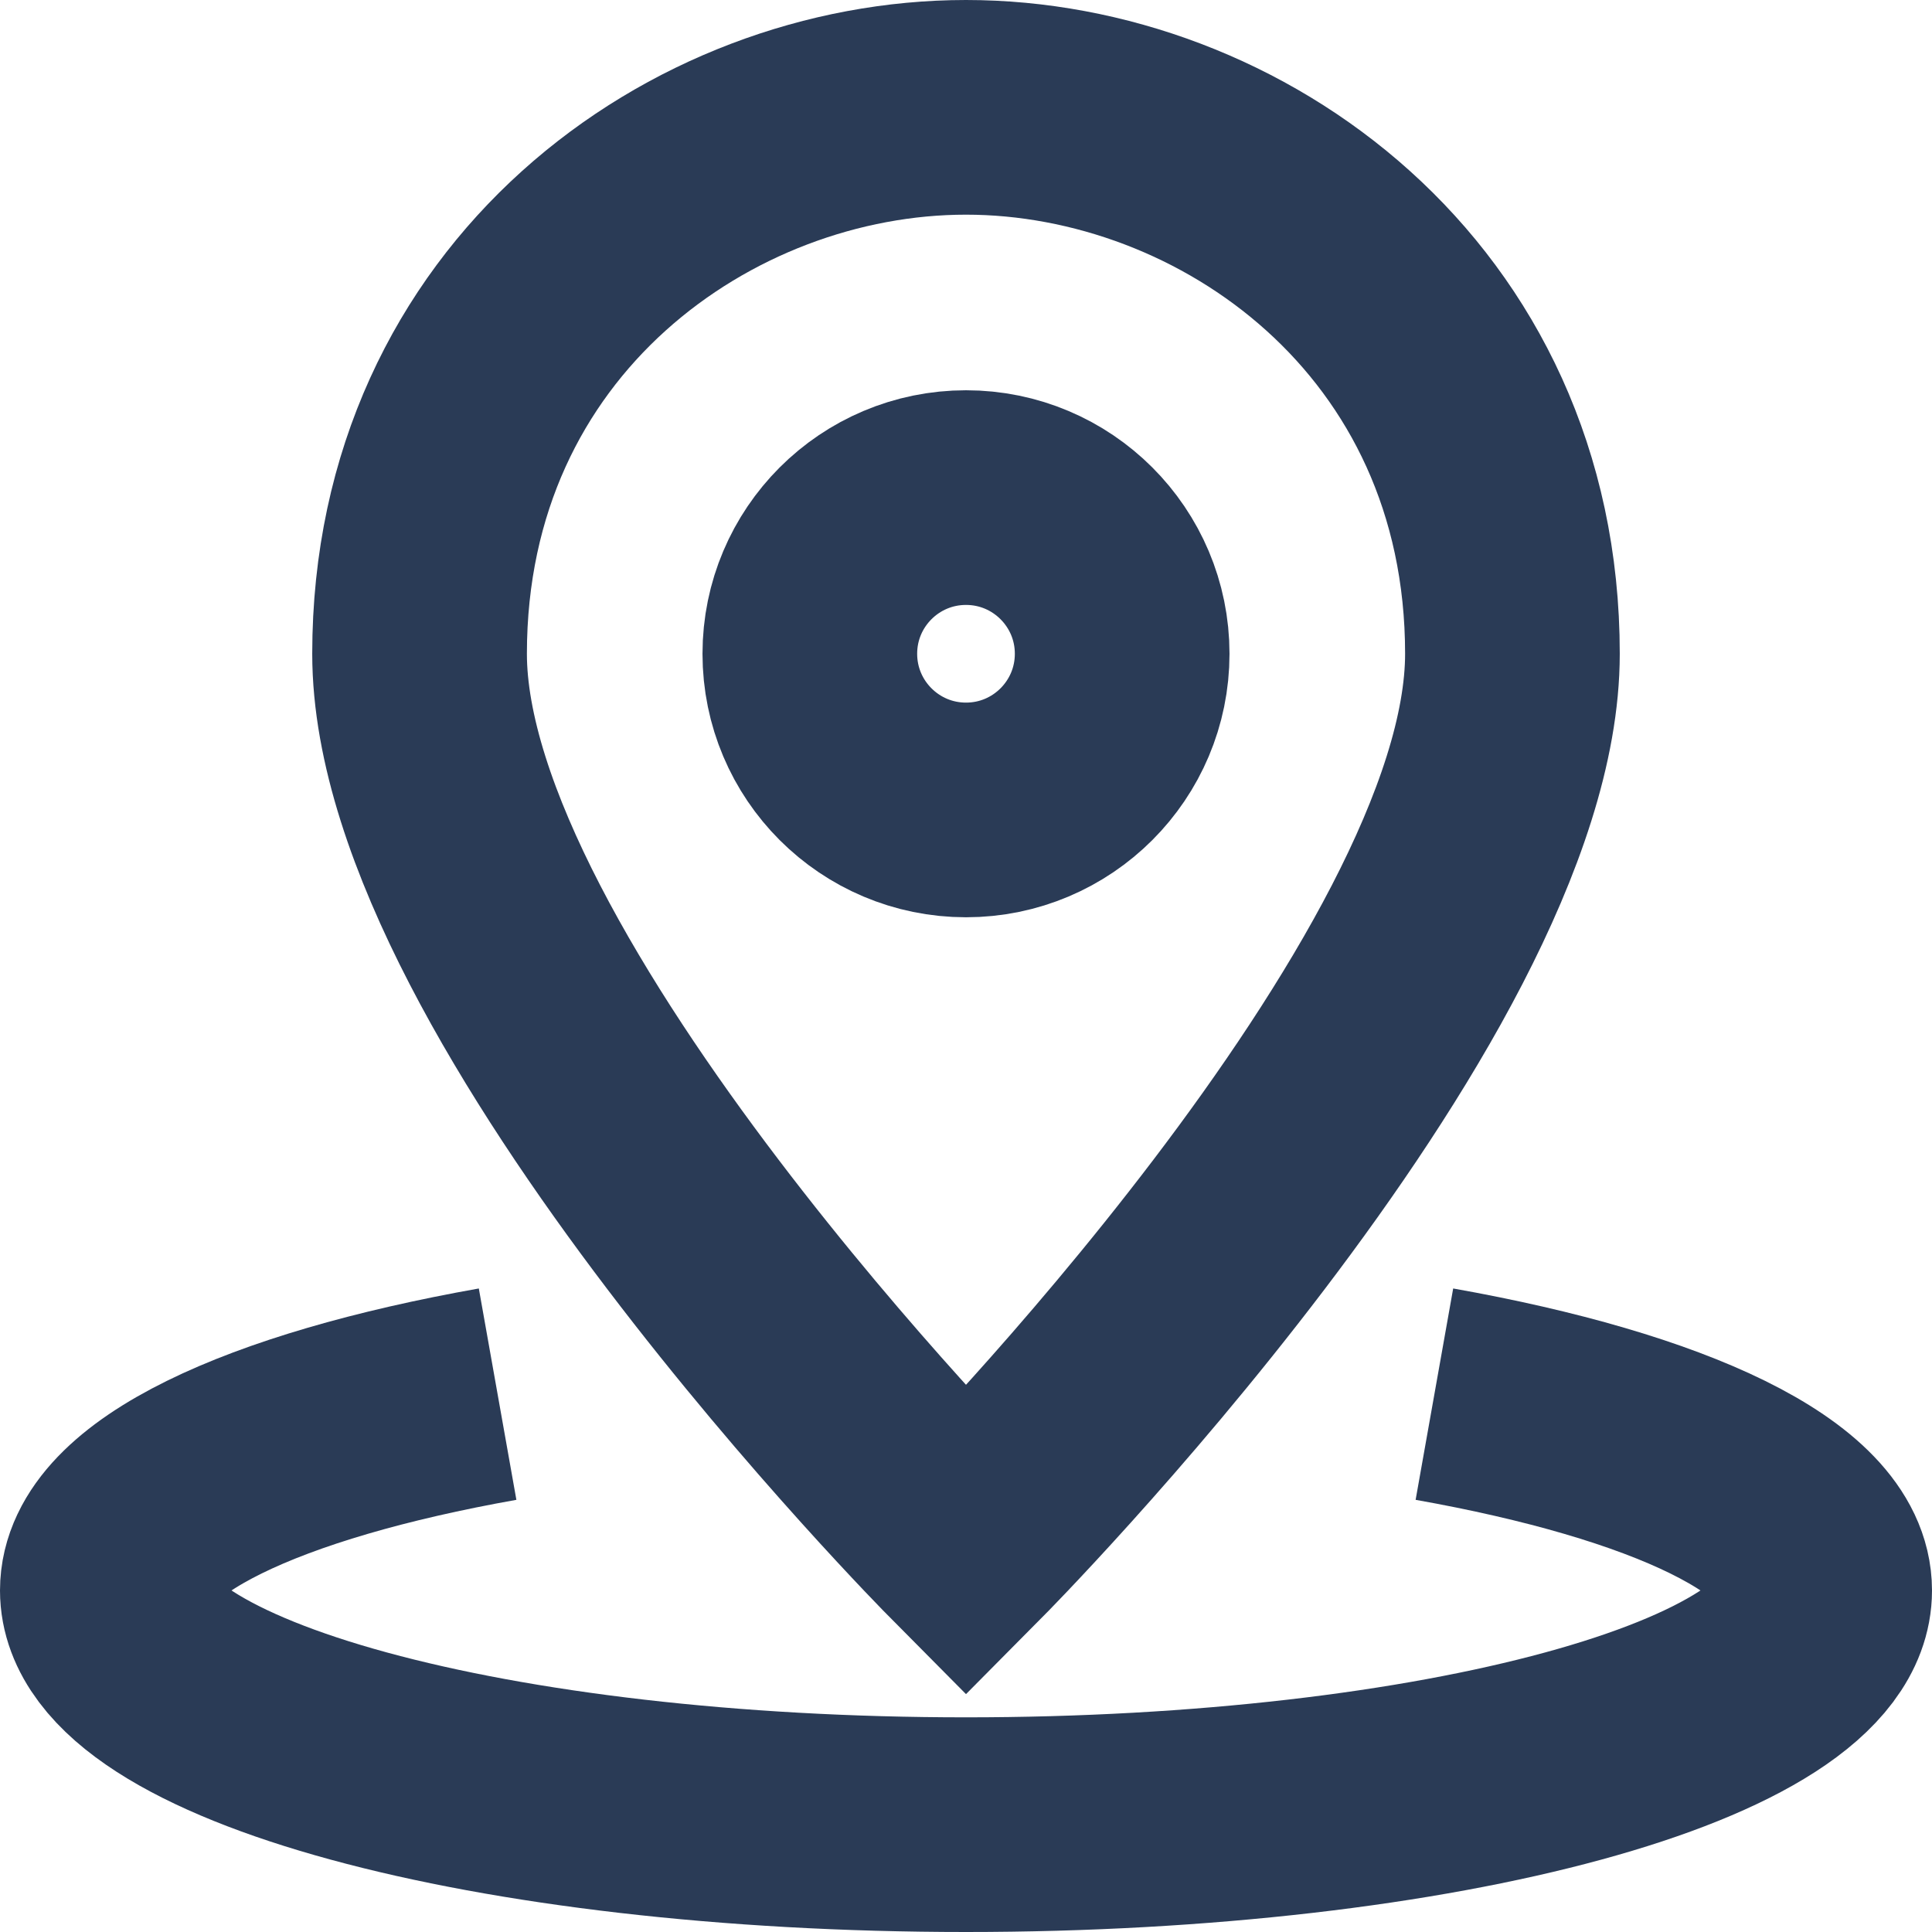
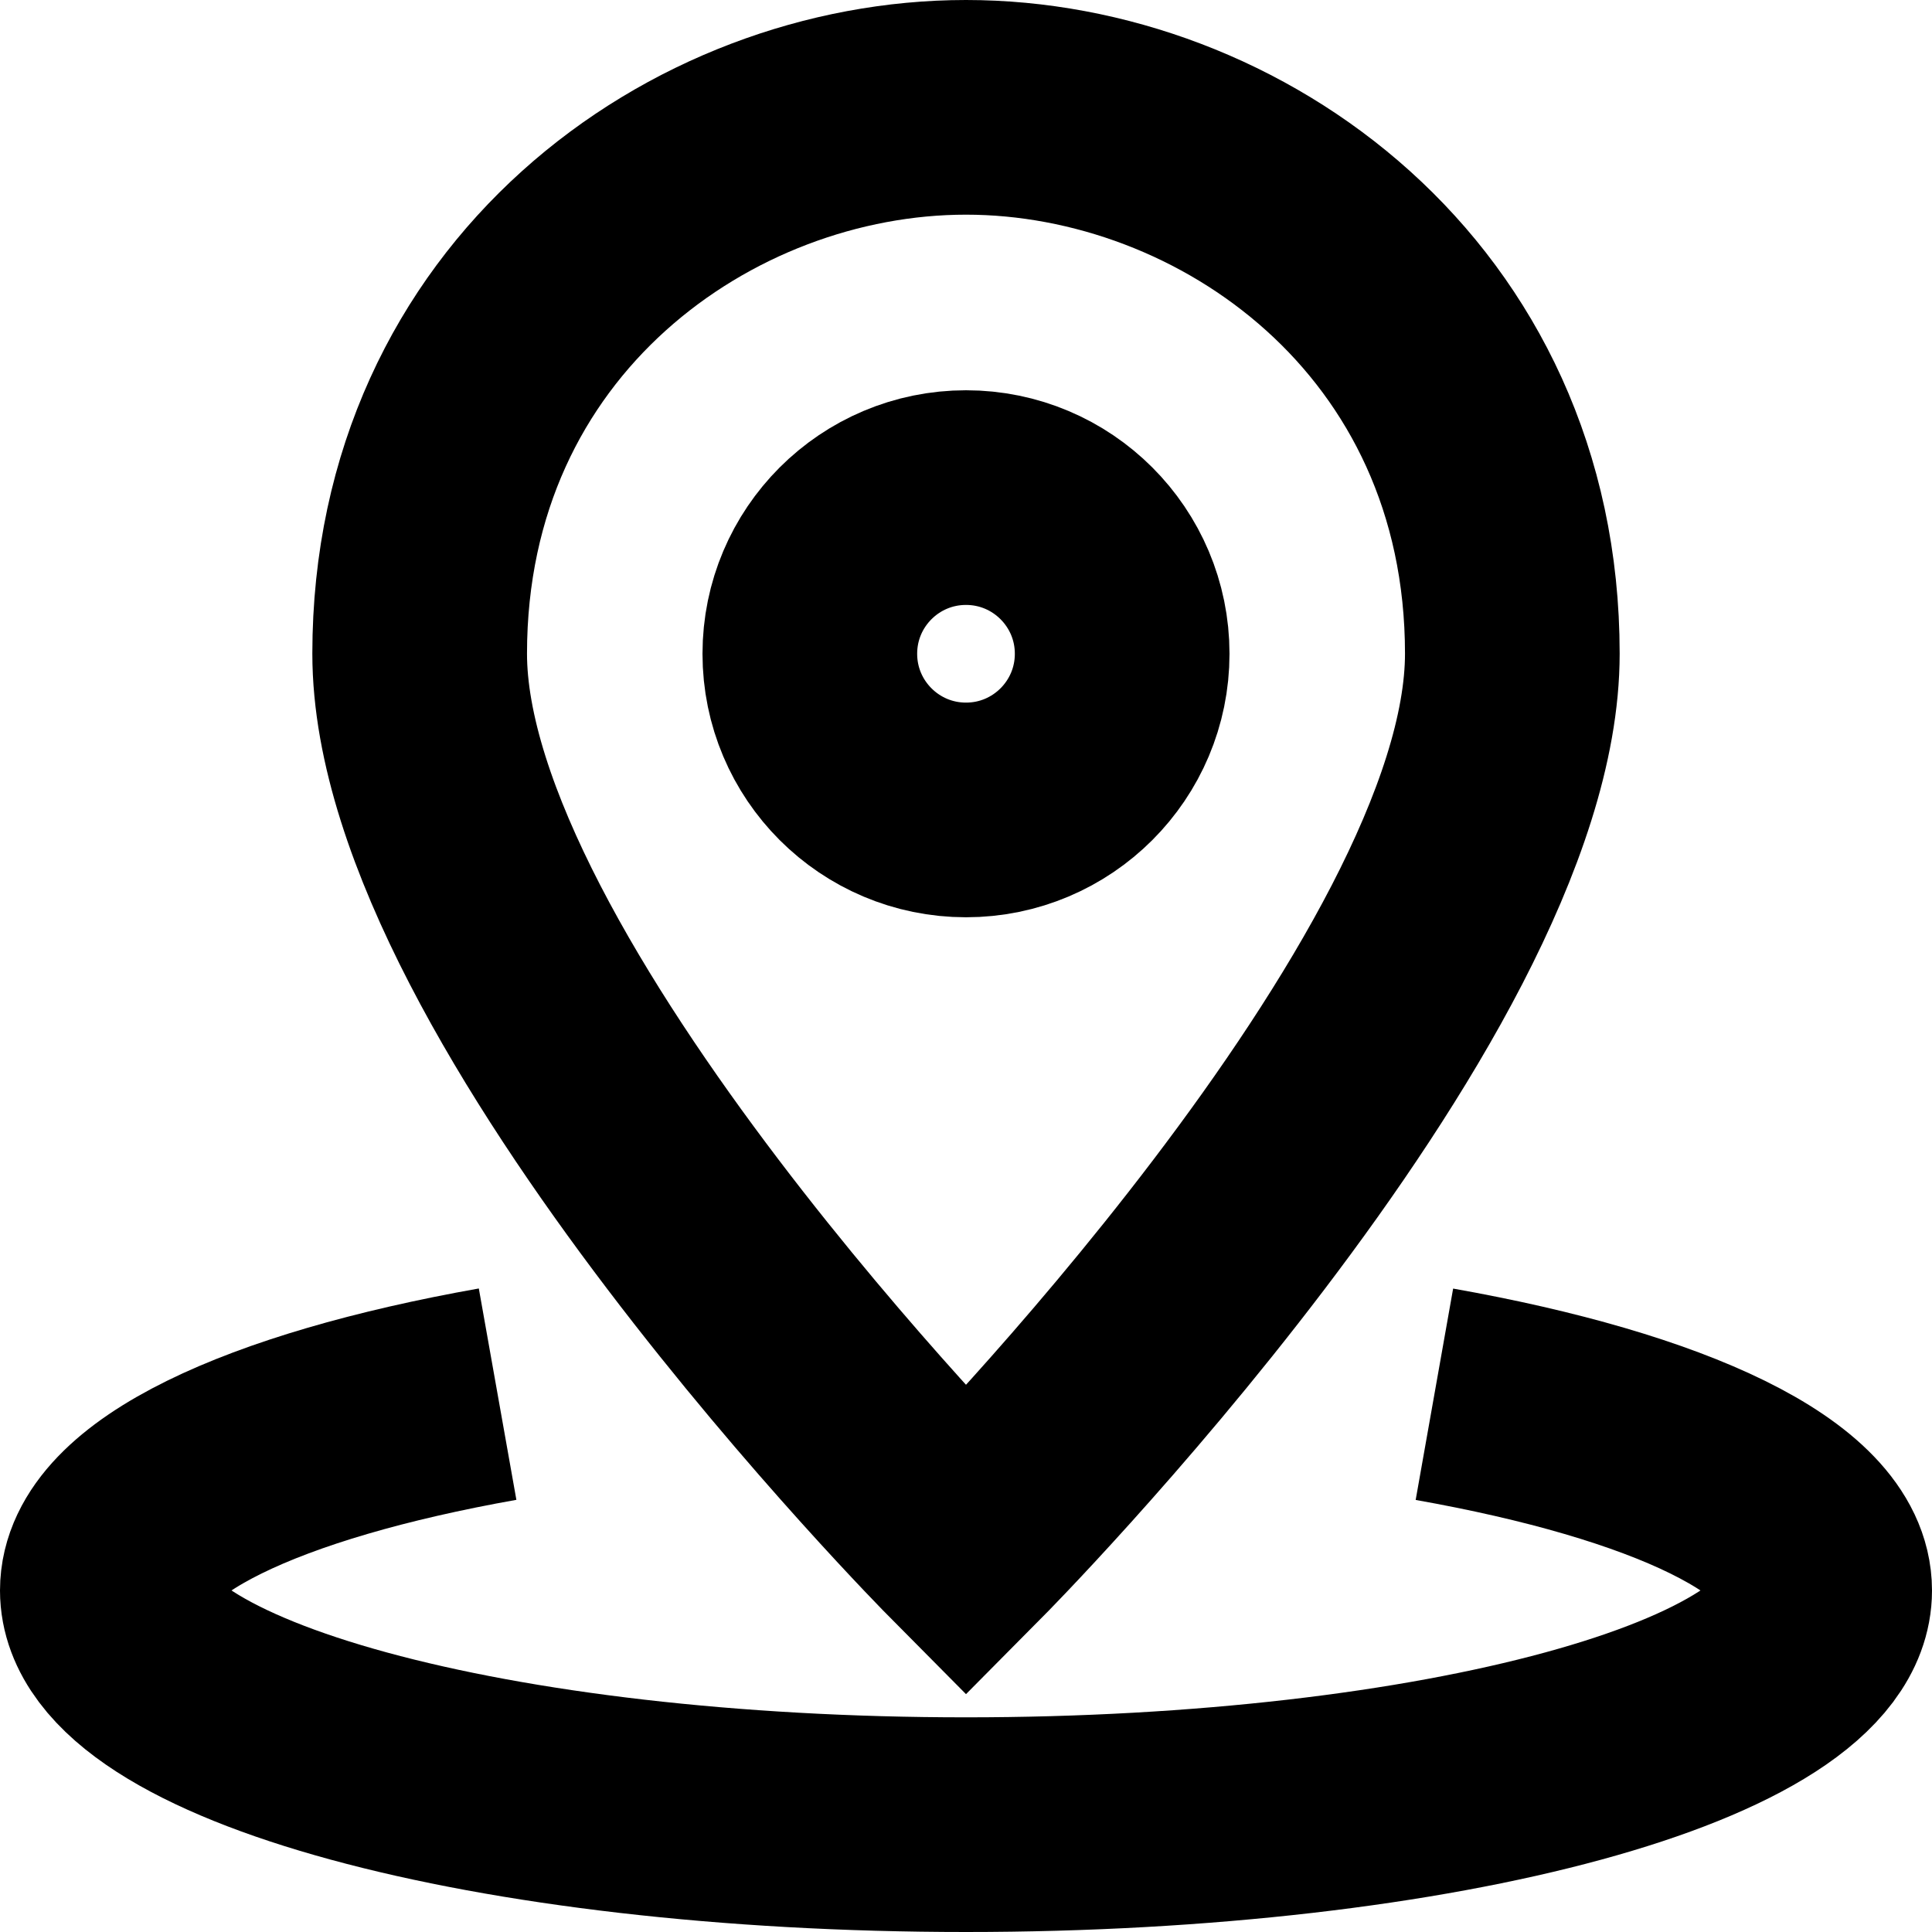
- <svg xmlns="http://www.w3.org/2000/svg" width="18px" height="18px" viewBox="0 0 18 18" version="1.1">
-   <g id="-" stroke="none" stroke-width="1" fill="none" fill-rule="evenodd">
-     <g id="Address" transform="translate(-30, -10)" stroke="#2A3B56" stroke-width="2">
-       <g id="position-pin">
-         <g transform="translate(31, 11)">
-           <path d="M13.091,5.091 C13.091,8.233 8,13.364 8,13.364 C8,13.364 2.909,8.233 2.909,5.091 C2.909,1.869 5.54,0 8,0 C10.46,0 13.091,1.869 13.091,5.091 Z" id="Path" stroke-linecap="square" />
-           <circle id="Oval" stroke-linecap="square" cx="8" cy="5.091" r="1.455" />
-           <path d="M12.364,11.989 C14.553,12.378 16,13.052 16,13.818 C16,15.023 12.418,16 8,16 C3.582,16 0,15.023 0,13.818 C0,13.052 1.447,12.378 3.636,11.989" id="Path" />
-         </g>
-       </g>
-     </g>
+ <svg xmlns="http://www.w3.org/2000/svg" width="18" height="18">
+   <g transform="translate(1 1)" stroke="currentColor" stroke-width="2" fill="none" fill-rule="evenodd">
+     <path d="M13.09 5.09c0 3.143-5.09 8.274-5.09 8.274S2.91 8.233 2.91 5.09C2.91 1.869 5.54 0 8 0s5.09 1.87 5.09 5.09z" stroke-linecap="square" />
+     <circle stroke-linecap="square" cx="8" cy="5.091" r="1.455" />
+     <path d="M12.364 11.99c2.189.388 3.636 1.062 3.636 1.828C16 15.023 12.418 16 8 16s-8-.977-8-2.182c0-.766 1.447-1.44 3.636-1.829" />
  </g>
</svg>
